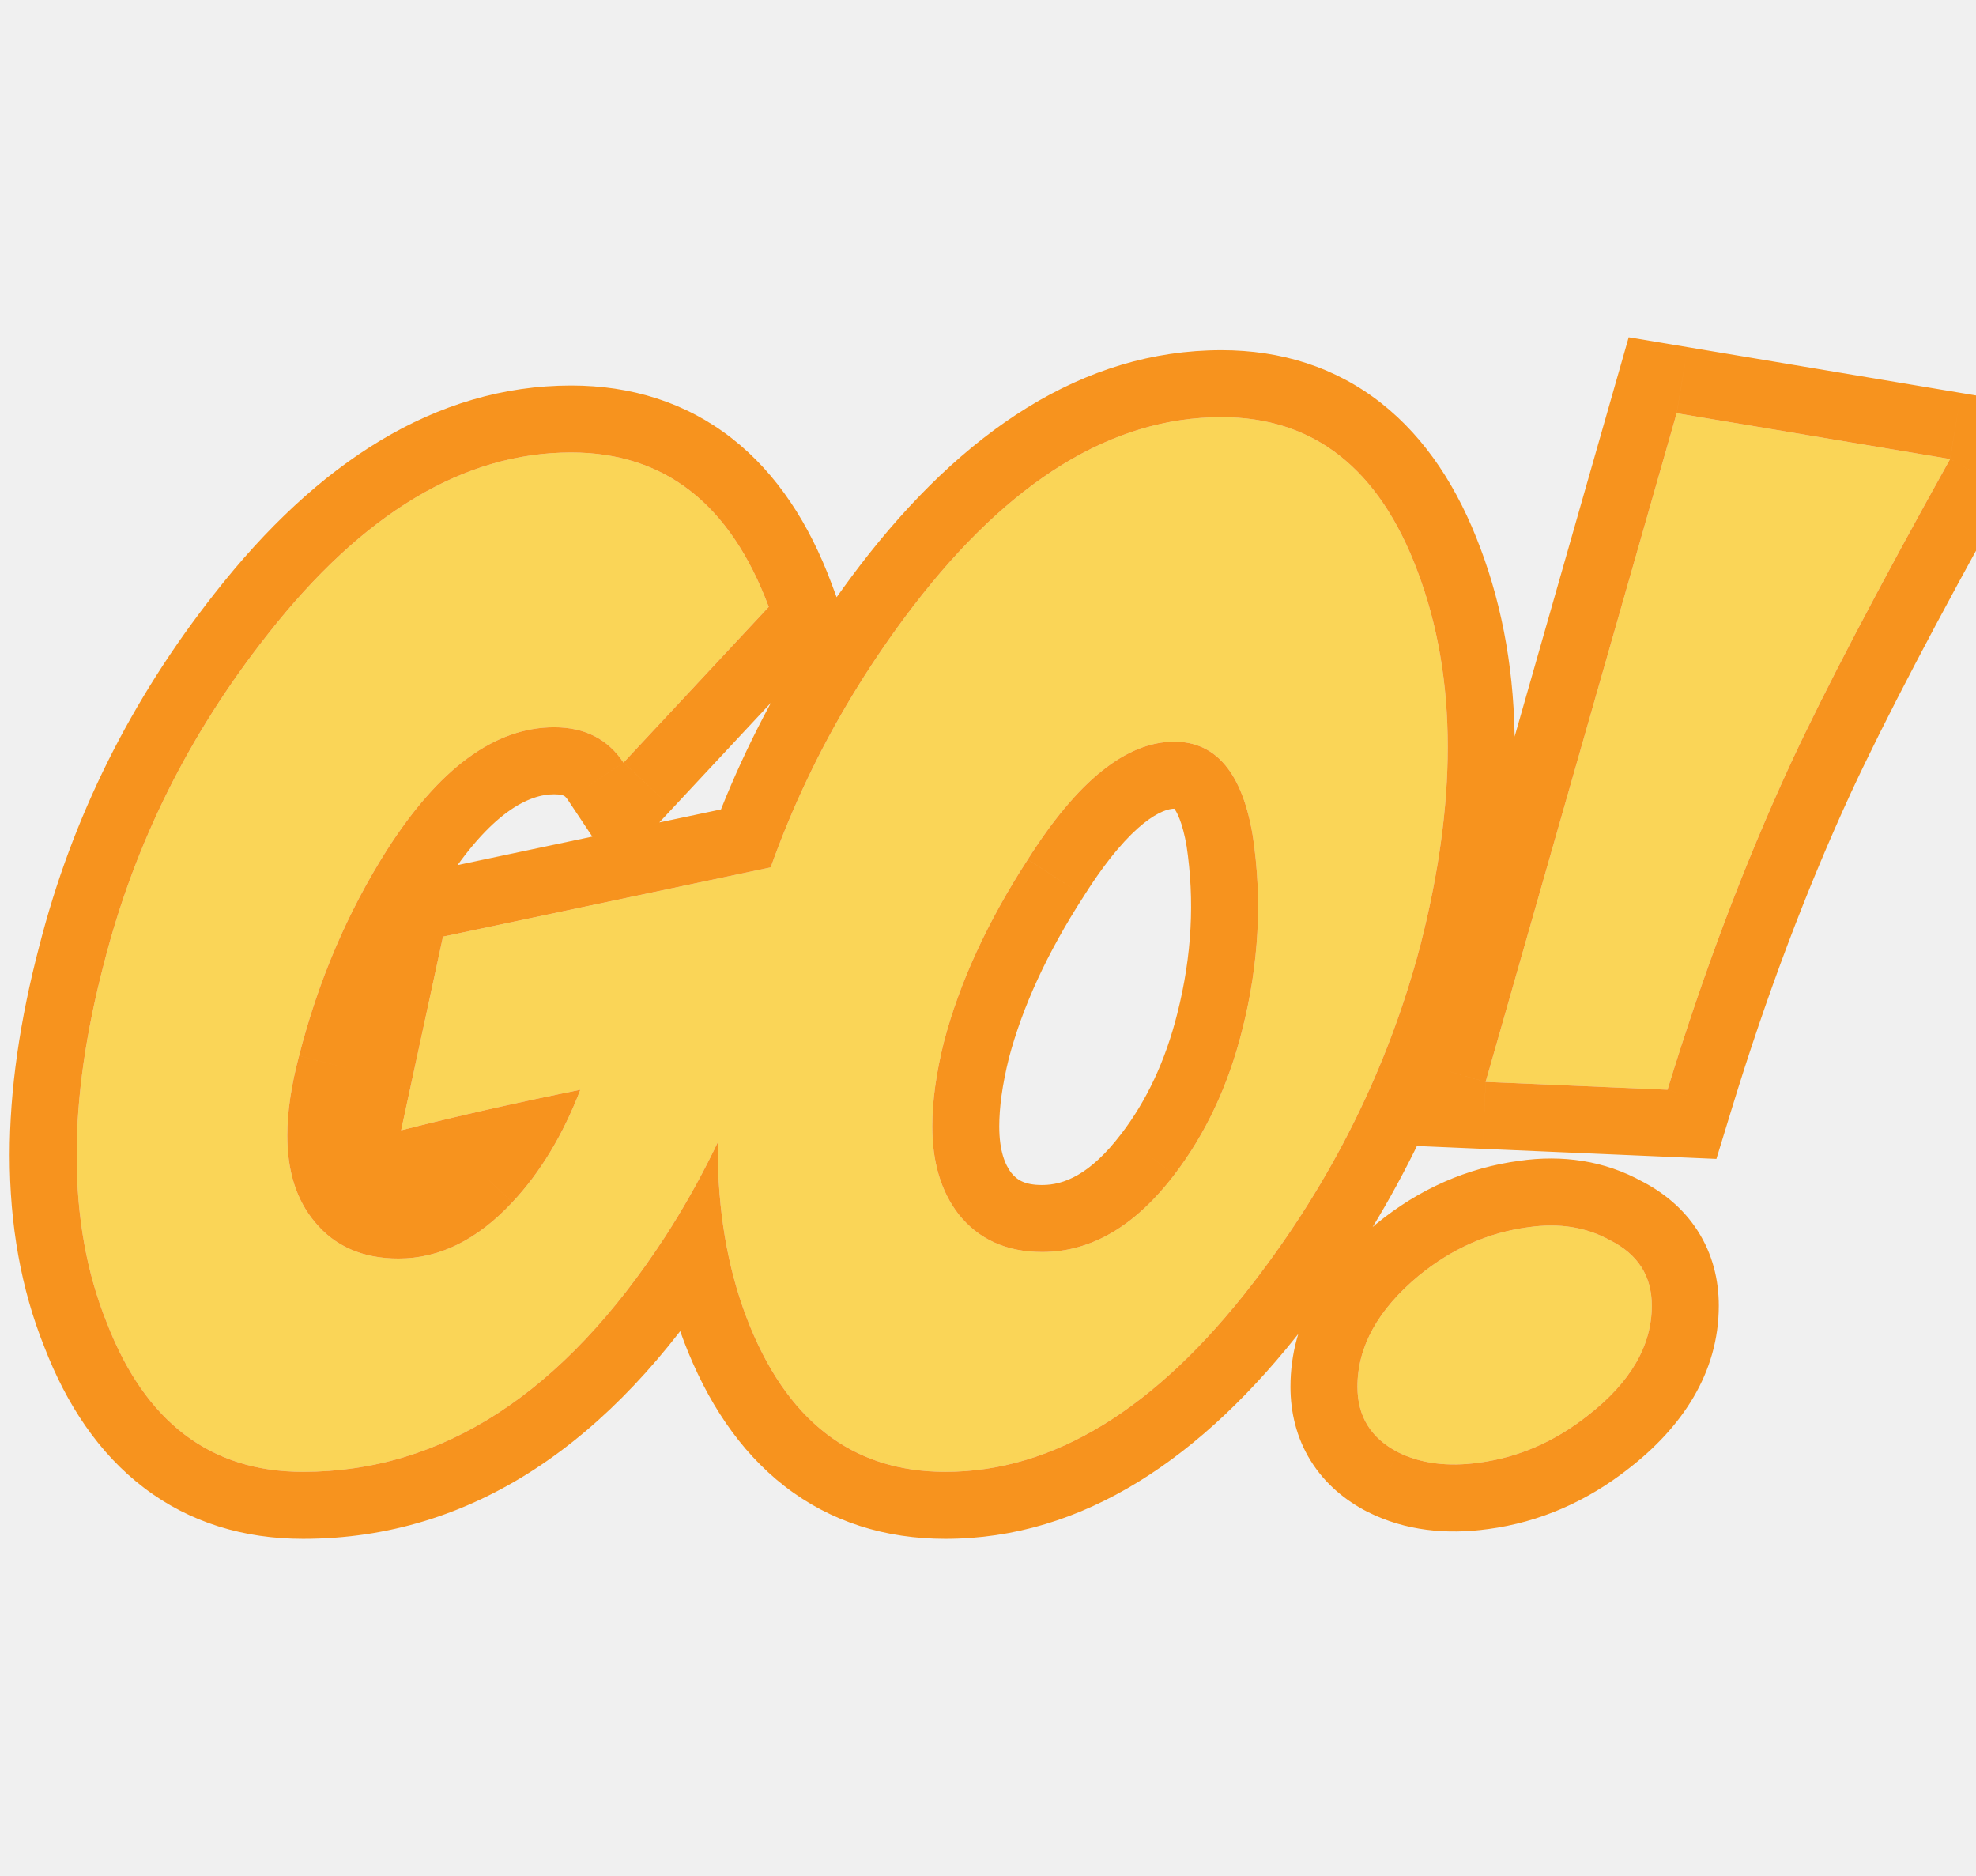
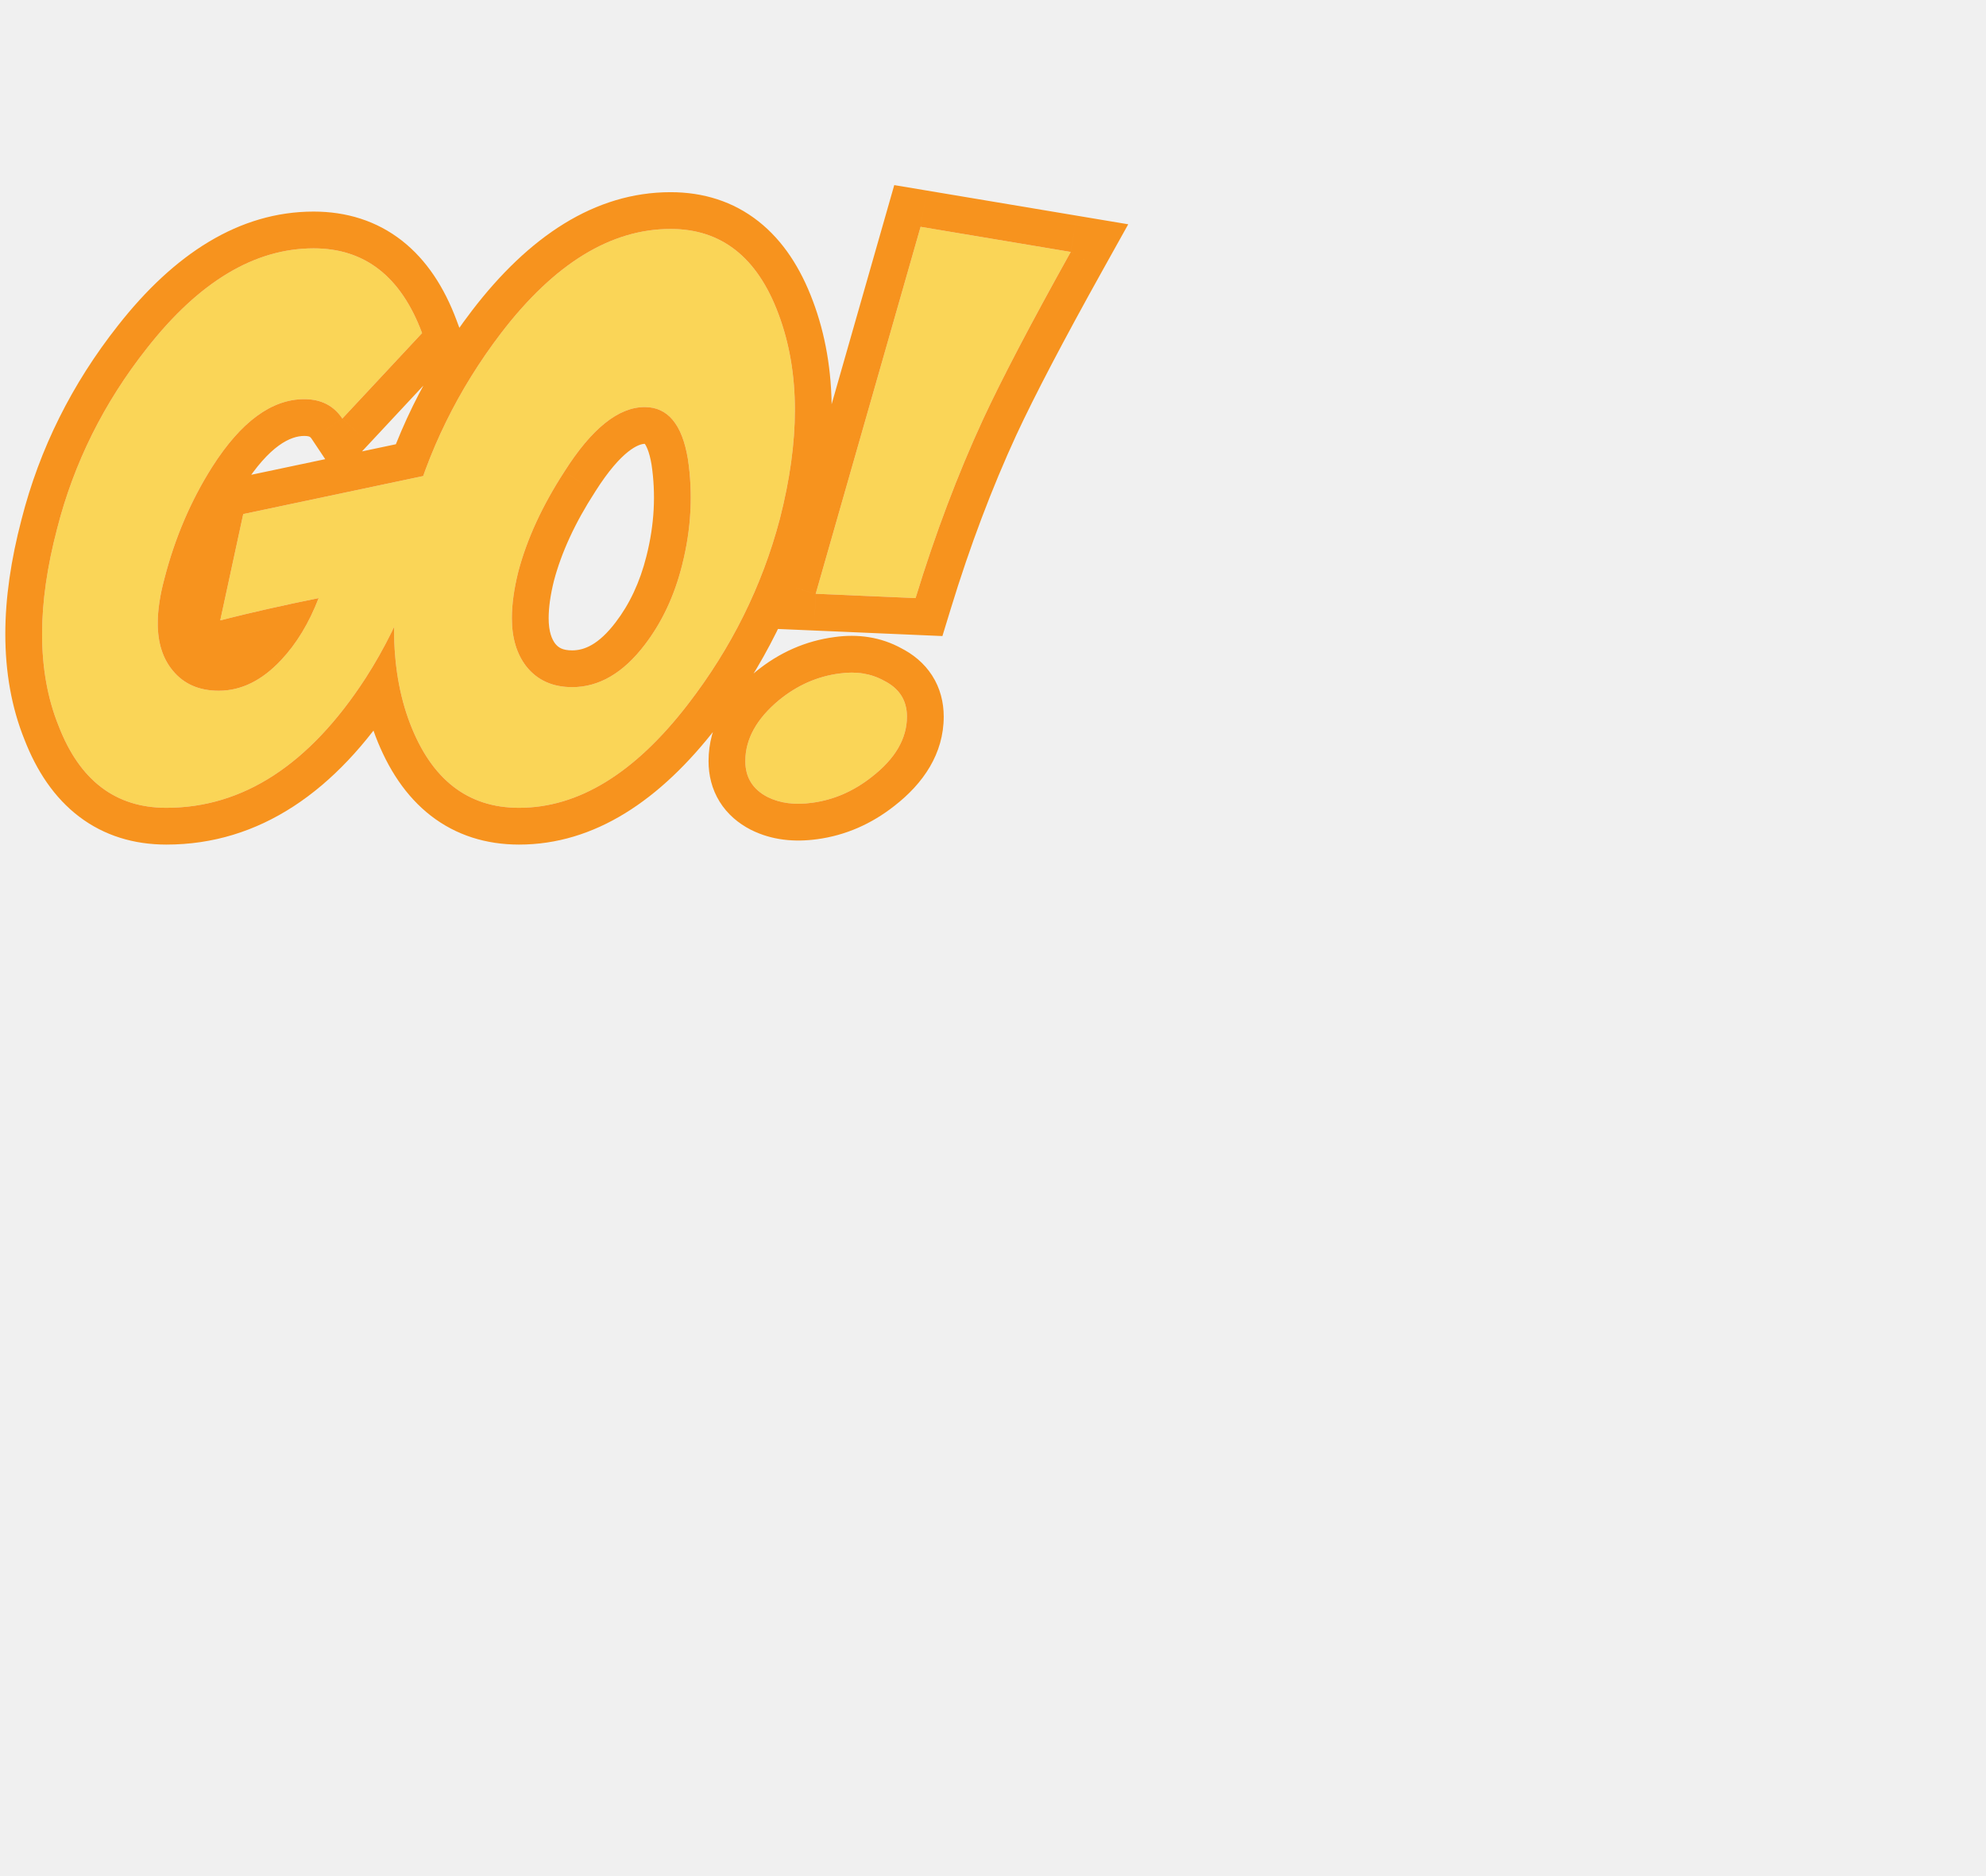
- <svg xmlns="http://www.w3.org/2000/svg" width="59" height="56" viewBox="0 0 59 56" fill="none">
-   <mask id="path-1-outside-1_1053_16164" maskUnits="userSpaceOnUse" x="-0.5" y="10" width="62" height="36" fill="black">
-     <rect fill="white" x="-0.5" y="10" width="62" height="36" />
+ <svg xmlns="http://www.w3.org/2000/svg" width="108" height="102" viewBox="0 0 108 102" fill="none">
+   <mask id="path-1-outside-1_1053_16164" maskUnits="userSpaceOnUse" x="-0.5" y="10" width="124" height="72" fill="black">
+     <rect fill="white" x="-0.5" y="10" width="124" height="72" />
    <path d="M9.047 43.938C6.286 43.938 4.333 42.453 3.188 39.484C2.589 38 2.289 36.333 2.289 34.484C2.289 32.74 2.562 30.826 3.109 28.742C4.021 25.174 5.648 21.906 7.992 18.938C10.831 15.318 13.852 13.508 17.055 13.508C19.841 13.508 21.807 15.044 22.953 18.117L18.617 22.766C18.148 22.062 17.458 21.711 16.547 21.711C14.776 21.711 13.109 22.935 11.547 25.383C10.375 27.232 9.503 29.276 8.93 31.516C8.695 32.401 8.578 33.195 8.578 33.898C8.578 34.966 8.852 35.825 9.398 36.477C9.997 37.206 10.831 37.57 11.898 37.57C13.122 37.57 14.255 37.01 15.297 35.891C16.13 35.005 16.807 33.885 17.328 32.531C15.401 32.922 13.617 33.325 11.977 33.742L13.227 27.961L23.578 25.773C23.63 27.466 23.266 29.406 22.484 31.594C21.781 33.521 20.909 35.292 19.867 36.906C16.82 41.594 13.213 43.938 9.047 43.938ZM36.469 12.453C39.229 12.453 41.182 13.99 42.328 17.062C42.927 18.651 43.227 20.396 43.227 22.297C43.227 24.12 42.953 26.099 42.406 28.234C41.443 31.88 39.776 35.24 37.406 38.312C34.516 42.062 31.456 43.938 28.227 43.938C25.44 43.938 23.461 42.401 22.289 39.328C21.716 37.818 21.43 36.125 21.43 34.25C21.43 32.401 21.716 30.396 22.289 28.234C23.253 24.562 24.906 21.19 27.25 18.117C30.141 14.341 33.214 12.453 36.469 12.453ZM35.062 22.141C33.63 22.141 32.172 23.312 30.688 25.656C29.49 27.505 28.656 29.315 28.188 31.086C27.953 32.023 27.836 32.87 27.836 33.625C27.836 34.693 28.096 35.565 28.617 36.242C29.216 36.997 30.049 37.375 31.117 37.375C32.575 37.375 33.891 36.607 35.062 35.07C36 33.846 36.677 32.401 37.094 30.734C37.589 28.781 37.693 26.854 37.406 24.953C37.094 23.078 36.312 22.141 35.062 22.141ZM45.648 36.633C46.56 36.503 47.367 36.633 48.07 37.023C48.904 37.44 49.32 38.091 49.32 38.977C49.32 40.175 48.682 41.268 47.406 42.258C46.417 43.039 45.336 43.508 44.164 43.664C43.227 43.794 42.419 43.69 41.742 43.352C40.935 42.935 40.531 42.284 40.531 41.398C40.531 40.2 41.143 39.094 42.367 38.078C43.357 37.271 44.45 36.789 45.648 36.633ZM50.062 12.336L58.227 13.703C56.065 17.583 54.477 20.617 53.461 22.805C52.081 25.799 50.857 29.042 49.789 32.531L44.359 32.297L50.062 12.336Z" />
  </mask>
  <path d="M9.047 43.938C6.286 43.938 4.333 42.453 3.188 39.484C2.589 38 2.289 36.333 2.289 34.484C2.289 32.74 2.562 30.826 3.109 28.742C4.021 25.174 5.648 21.906 7.992 18.938C10.831 15.318 13.852 13.508 17.055 13.508C19.841 13.508 21.807 15.044 22.953 18.117L18.617 22.766C18.148 22.062 17.458 21.711 16.547 21.711C14.776 21.711 13.109 22.935 11.547 25.383C10.375 27.232 9.503 29.276 8.93 31.516C8.695 32.401 8.578 33.195 8.578 33.898C8.578 34.966 8.852 35.825 9.398 36.477C9.997 37.206 10.831 37.57 11.898 37.57C13.122 37.57 14.255 37.01 15.297 35.891C16.13 35.005 16.807 33.885 17.328 32.531C15.401 32.922 13.617 33.325 11.977 33.742L13.227 27.961L23.578 25.773C23.63 27.466 23.266 29.406 22.484 31.594C21.781 33.521 20.909 35.292 19.867 36.906C16.82 41.594 13.213 43.938 9.047 43.938ZM36.469 12.453C39.229 12.453 41.182 13.99 42.328 17.062C42.927 18.651 43.227 20.396 43.227 22.297C43.227 24.12 42.953 26.099 42.406 28.234C41.443 31.88 39.776 35.24 37.406 38.312C34.516 42.062 31.456 43.938 28.227 43.938C25.44 43.938 23.461 42.401 22.289 39.328C21.716 37.818 21.43 36.125 21.43 34.25C21.43 32.401 21.716 30.396 22.289 28.234C23.253 24.562 24.906 21.19 27.25 18.117C30.141 14.341 33.214 12.453 36.469 12.453ZM35.062 22.141C33.63 22.141 32.172 23.312 30.688 25.656C29.49 27.505 28.656 29.315 28.188 31.086C27.953 32.023 27.836 32.87 27.836 33.625C27.836 34.693 28.096 35.565 28.617 36.242C29.216 36.997 30.049 37.375 31.117 37.375C32.575 37.375 33.891 36.607 35.062 35.07C36 33.846 36.677 32.401 37.094 30.734C37.589 28.781 37.693 26.854 37.406 24.953C37.094 23.078 36.312 22.141 35.062 22.141ZM45.648 36.633C46.56 36.503 47.367 36.633 48.07 37.023C48.904 37.44 49.32 38.091 49.32 38.977C49.32 40.175 48.682 41.268 47.406 42.258C46.417 43.039 45.336 43.508 44.164 43.664C43.227 43.794 42.419 43.69 41.742 43.352C40.935 42.935 40.531 42.284 40.531 41.398C40.531 40.2 41.143 39.094 42.367 38.078C43.357 37.271 44.45 36.789 45.648 36.633ZM50.062 12.336L58.227 13.703C56.065 17.583 54.477 20.617 53.461 22.805C52.081 25.799 50.857 29.042 49.789 32.531L44.359 32.297L50.062 12.336Z" fill="#FAD557" />
  <path d="M3.188 39.484L5.053 38.764L5.048 38.75L5.042 38.736L3.188 39.484ZM3.109 28.742L5.044 29.25L5.047 29.237L3.109 28.742ZM7.992 18.938L9.562 20.177L9.566 20.172L7.992 18.938ZM22.953 18.117L24.416 19.481L25.259 18.577L24.827 17.418L22.953 18.117ZM18.617 22.766L16.953 23.875L18.355 25.978L20.08 24.13L18.617 22.766ZM11.547 25.383L9.861 24.307L9.858 24.312L11.547 25.383ZM8.93 31.516L10.863 32.027L10.865 32.019L10.867 32.011L8.93 31.516ZM9.398 36.477L10.944 35.207L10.937 35.199L10.93 35.19L9.398 36.477ZM15.297 35.891L13.841 34.52L13.832 34.528L15.297 35.891ZM17.328 32.531L19.195 33.249L20.503 29.847L16.931 30.571L17.328 32.531ZM11.977 33.742L10.022 33.319L9.339 36.475L12.469 35.681L11.977 33.742ZM13.227 27.961L12.813 26.004L11.546 26.272L11.272 27.538L13.227 27.961ZM23.578 25.773L25.577 25.712L25.504 23.322L23.165 23.817L23.578 25.773ZM22.484 31.594L24.363 32.279L24.368 32.266L22.484 31.594ZM19.867 36.906L21.544 37.996L21.548 37.99L19.867 36.906ZM9.047 41.938C8.046 41.938 7.307 41.677 6.722 41.232C6.116 40.772 5.532 40.004 5.053 38.764L1.322 40.205C1.989 41.934 2.954 43.392 4.302 44.416C5.669 45.456 7.287 45.938 9.047 45.938V41.938ZM5.042 38.736C4.553 37.523 4.289 36.116 4.289 34.484H0.289C0.289 36.55 0.624 38.477 1.333 40.233L5.042 38.736ZM4.289 34.484C4.289 32.946 4.531 31.205 5.044 29.25L1.175 28.234C0.594 30.446 0.289 32.534 0.289 34.484H4.289ZM5.047 29.237C5.887 25.948 7.387 22.932 9.562 20.177L6.422 17.698C3.91 20.88 2.154 24.401 1.172 28.247L5.047 29.237ZM9.566 20.172C12.198 16.815 14.7 15.508 17.055 15.508V11.508C13.003 11.508 9.463 13.821 6.418 17.703L9.566 20.172ZM17.055 15.508C18.057 15.508 18.797 15.775 19.388 16.236C20.002 16.716 20.596 17.519 21.079 18.816L24.827 17.418C24.165 15.642 23.203 14.141 21.851 13.084C20.475 12.009 18.839 11.508 17.055 11.508V15.508ZM21.491 16.753L17.155 21.401L20.08 24.13L24.416 19.481L21.491 16.753ZM20.281 21.656C19.408 20.347 18.065 19.711 16.547 19.711V23.711C16.743 23.711 16.822 23.747 16.84 23.757C16.852 23.763 16.891 23.782 16.953 23.875L20.281 21.656ZM16.547 19.711C13.741 19.711 11.549 21.662 9.861 24.307L13.233 26.459C14.669 24.208 15.811 23.711 16.547 23.711V19.711ZM9.858 24.312C8.567 26.348 7.614 28.588 6.992 31.02L10.867 32.011C11.391 29.964 12.183 28.115 13.236 26.453L9.858 24.312ZM6.996 31.004C6.73 32.009 6.578 32.98 6.578 33.898H10.578C10.578 33.411 10.66 32.793 10.863 32.027L6.996 31.004ZM6.578 33.898C6.578 35.313 6.946 36.667 7.867 37.763L10.93 35.19C10.757 34.984 10.578 34.619 10.578 33.898H6.578ZM7.853 37.746C8.885 39.002 10.321 39.57 11.898 39.57V35.57C11.341 35.57 11.11 35.409 10.944 35.207L7.853 37.746ZM11.898 39.57C13.81 39.57 15.442 38.671 16.761 37.253L13.832 34.528C13.068 35.35 12.434 35.57 11.898 35.57V39.57ZM16.753 37.261C17.795 36.154 18.599 34.8 19.195 33.249L15.461 31.813C15.016 32.971 14.465 33.856 13.841 34.52L16.753 37.261ZM16.931 30.571C14.977 30.967 13.161 31.378 11.484 31.804L12.469 35.681C14.073 35.273 15.825 34.877 17.725 34.491L16.931 30.571ZM13.931 34.165L15.181 28.384L11.272 27.538L10.022 33.319L13.931 34.165ZM13.64 29.918L23.992 27.73L23.165 23.817L12.813 26.004L13.64 29.918ZM21.579 25.835C21.621 27.204 21.327 28.887 20.601 30.921L24.368 32.266C25.204 29.925 25.639 27.729 25.577 25.712L21.579 25.835ZM20.605 30.908C19.95 32.705 19.142 34.341 18.187 35.822L21.548 37.99C22.675 36.243 23.613 34.337 24.363 32.279L20.605 30.908ZM18.19 35.816C15.372 40.152 12.315 41.938 9.047 41.938V45.938C14.113 45.938 18.268 43.036 21.544 37.996L18.19 35.816ZM42.328 17.062L40.454 17.761L40.457 17.768L42.328 17.062ZM42.406 28.234L44.34 28.745L44.342 28.738L44.344 28.731L42.406 28.234ZM37.406 38.312L35.822 37.091L35.822 37.092L37.406 38.312ZM22.289 39.328L20.419 40.037L20.42 40.041L22.289 39.328ZM22.289 28.234L24.222 28.747L24.224 28.742L22.289 28.234ZM27.25 18.117L25.662 16.901L25.66 16.904L27.25 18.117ZM30.688 25.656L32.366 26.744L32.372 26.735L32.377 26.726L30.688 25.656ZM28.188 31.086L26.254 30.574L26.251 30.587L26.247 30.601L28.188 31.086ZM28.617 36.242L27.032 37.462L27.041 37.473L27.05 37.485L28.617 36.242ZM35.062 35.07L33.475 33.854L33.472 33.857L35.062 35.07ZM37.094 30.734L35.155 30.243L35.154 30.249L37.094 30.734ZM37.406 24.953L39.384 24.655L39.382 24.64L39.379 24.624L37.406 24.953ZM36.469 14.453C37.453 14.453 38.182 14.717 38.767 15.177C39.377 15.657 39.969 16.462 40.454 17.761L44.202 16.364C43.541 14.591 42.584 13.091 41.24 12.034C39.872 10.957 38.245 10.453 36.469 10.453V14.453ZM40.457 17.768C40.961 19.106 41.227 20.608 41.227 22.297H45.227C45.227 20.183 44.893 18.196 44.2 16.357L40.457 17.768ZM41.227 22.297C41.227 23.922 40.983 25.732 40.469 27.738L44.344 28.731C44.924 26.466 45.227 24.318 45.227 22.297H41.227ZM40.473 27.723C39.579 31.104 38.034 34.223 35.822 37.091L38.99 39.534C41.518 36.256 43.306 32.657 44.34 28.745L40.473 27.723ZM35.822 37.092C33.127 40.589 30.586 41.938 28.227 41.938V45.938C32.325 45.938 35.905 43.536 38.99 39.533L35.822 37.092ZM28.227 41.938C27.225 41.938 26.478 41.671 25.879 41.205C25.256 40.722 24.653 39.914 24.158 38.615L20.42 40.041C21.097 41.815 22.07 43.312 23.426 44.365C24.806 45.436 26.442 45.938 28.227 45.938V41.938ZM24.159 38.619C23.685 37.368 23.43 35.921 23.43 34.25H19.43C19.43 36.329 19.748 38.267 20.419 40.037L24.159 38.619ZM23.43 34.25C23.43 32.606 23.685 30.775 24.222 28.747L20.356 27.722C19.747 30.017 19.43 32.196 19.43 34.25H23.43ZM24.224 28.742C25.119 25.33 26.654 22.197 28.84 19.33L25.66 16.904C23.159 20.183 21.386 23.795 20.355 27.727L24.224 28.742ZM28.838 19.333C31.532 15.813 34.084 14.453 36.469 14.453V10.453C32.343 10.453 28.749 12.869 25.662 16.901L28.838 19.333ZM35.062 20.141C32.502 20.141 30.523 22.178 28.998 24.586L32.377 26.726C33.821 24.447 34.759 24.141 35.062 24.141V20.141ZM29.009 24.569C27.719 26.56 26.787 28.563 26.254 30.574L30.121 31.598C30.526 30.068 31.26 28.45 32.366 26.744L29.009 24.569ZM26.247 30.601C25.984 31.655 25.836 32.668 25.836 33.625H29.836C29.836 33.071 29.923 32.392 30.128 31.571L26.247 30.601ZM25.836 33.625C25.836 35.022 26.181 36.355 27.032 37.462L30.202 35.023C30.012 34.775 29.836 34.364 29.836 33.625H25.836ZM27.05 37.485C28.073 38.774 29.514 39.375 31.117 39.375V35.375C30.585 35.375 30.36 35.22 30.184 34.999L27.05 37.485ZM31.117 39.375C33.39 39.375 35.236 38.141 36.653 36.283L33.472 33.857C32.545 35.073 31.761 35.375 31.117 35.375V39.375ZM36.65 36.286C37.772 34.822 38.559 33.121 39.034 31.219L35.154 30.249C34.795 31.681 34.228 32.871 33.475 33.854L36.65 36.286ZM39.032 31.226C39.589 29.027 39.712 26.832 39.384 24.655L35.429 25.251C35.673 26.877 35.588 28.535 35.155 30.243L39.032 31.226ZM39.379 24.624C39.194 23.515 38.833 22.417 38.122 21.563C37.341 20.626 36.264 20.141 35.062 20.141V24.141C35.12 24.141 35.112 24.15 35.074 24.132C35.034 24.114 35.027 24.097 35.05 24.124C35.12 24.208 35.306 24.516 35.434 25.282L39.379 24.624ZM45.648 36.633L45.907 38.616L45.919 38.614L45.931 38.613L45.648 36.633ZM48.07 37.023L47.099 38.772L47.137 38.793L47.176 38.812L48.07 37.023ZM47.406 42.258L46.181 40.677L46.174 40.683L46.167 40.688L47.406 42.258ZM44.164 43.664L43.9 41.682L43.889 41.683L44.164 43.664ZM41.742 43.352L40.825 45.129L40.836 45.135L40.848 45.14L41.742 43.352ZM42.367 38.078L41.103 36.528L41.096 36.534L41.09 36.539L42.367 38.078ZM50.062 12.336L50.393 10.363L48.63 10.068L48.139 11.787L50.062 12.336ZM58.227 13.703L59.974 14.676L61.354 12.199L58.557 11.731L58.227 13.703ZM53.461 22.805L51.647 21.962L51.645 21.968L53.461 22.805ZM49.789 32.531L49.703 34.529L51.249 34.596L51.702 33.116L49.789 32.531ZM44.359 32.297L42.436 31.747L41.74 34.186L44.273 34.295L44.359 32.297ZM45.931 38.613C46.476 38.535 46.831 38.623 47.099 38.772L49.042 35.275C47.903 34.643 46.644 34.47 45.366 34.653L45.931 38.613ZM47.176 38.812C47.258 38.853 47.301 38.886 47.318 38.901C47.334 38.914 47.332 38.916 47.323 38.902C47.315 38.889 47.312 38.878 47.312 38.88C47.313 38.883 47.32 38.912 47.32 38.977H51.32C51.32 38.209 51.135 37.438 50.692 36.746C50.253 36.06 49.638 35.571 48.965 35.235L47.176 38.812ZM47.32 38.977C47.32 39.357 47.151 39.925 46.181 40.677L48.632 43.838C50.214 42.611 51.32 40.992 51.32 38.977H47.32ZM46.167 40.688C45.44 41.262 44.692 41.576 43.9 41.682L44.428 45.647C45.98 45.44 47.393 44.816 48.645 43.828L46.167 40.688ZM43.889 41.683C43.251 41.772 42.871 41.68 42.637 41.563L40.848 45.14C41.968 45.7 43.202 45.817 44.439 45.645L43.889 41.683ZM42.66 41.574C42.586 41.536 42.549 41.507 42.535 41.495C42.523 41.484 42.526 41.484 42.534 41.497C42.542 41.51 42.543 41.517 42.541 41.51C42.539 41.502 42.531 41.468 42.531 41.398H38.531C38.531 42.154 38.707 42.916 39.134 43.605C39.559 44.291 40.16 44.786 40.825 45.129L42.66 41.574ZM42.531 41.398C42.531 40.976 42.718 40.386 43.644 39.617L41.09 36.539C39.568 37.802 38.531 39.425 38.531 41.398H42.531ZM43.631 39.628C44.35 39.042 45.1 38.721 45.907 38.616L45.39 34.65C43.801 34.857 42.364 35.5 41.103 36.528L43.631 39.628ZM49.732 14.309L57.896 15.676L58.557 11.731L50.393 10.363L49.732 14.309ZM56.479 12.73C54.31 16.624 52.694 19.708 51.647 21.962L55.275 23.647C56.26 21.526 57.82 18.543 59.974 14.676L56.479 12.73ZM51.645 21.968C50.223 25.052 48.968 28.379 47.877 31.946L51.702 33.116C52.746 29.704 53.938 26.547 55.277 23.642L51.645 21.968ZM49.875 30.533L44.446 30.299L44.273 34.295L49.703 34.529L49.875 30.533ZM46.282 32.846L51.986 12.885L48.139 11.787L42.436 31.747L46.282 32.846Z" fill="#F7931E" mask="url(#path-1-outside-1_1053_16164)" />
</svg>
